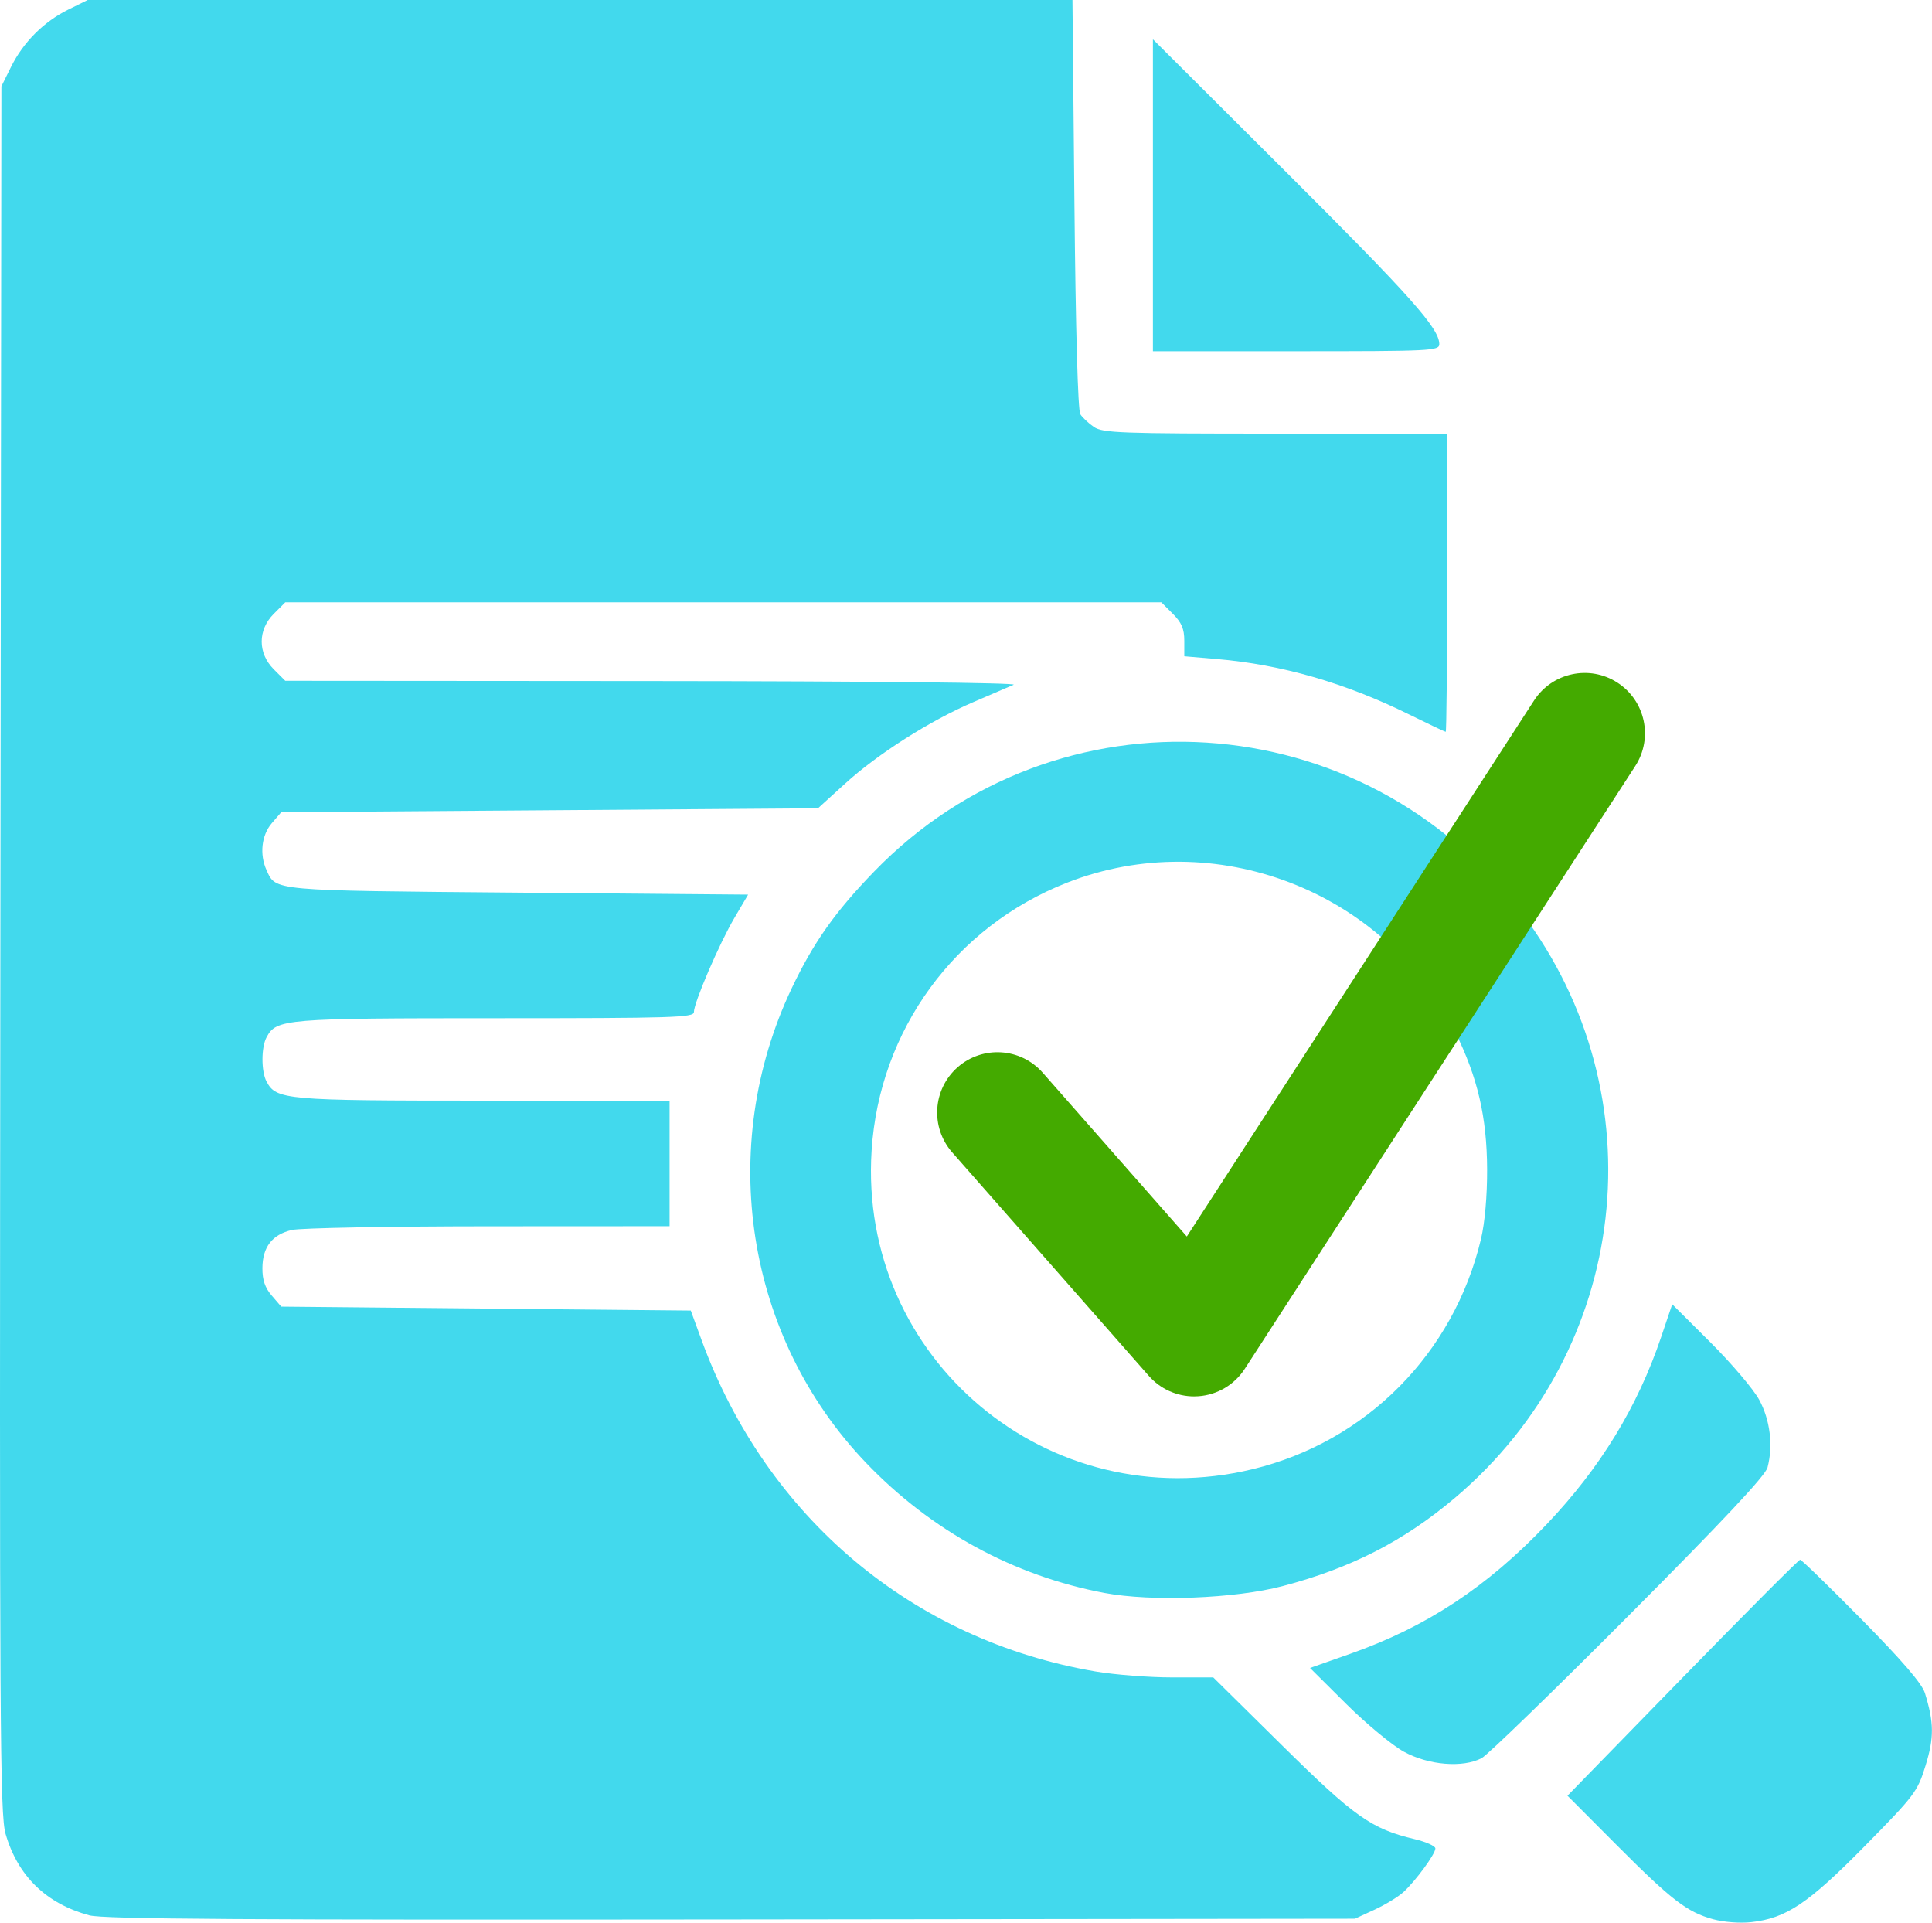
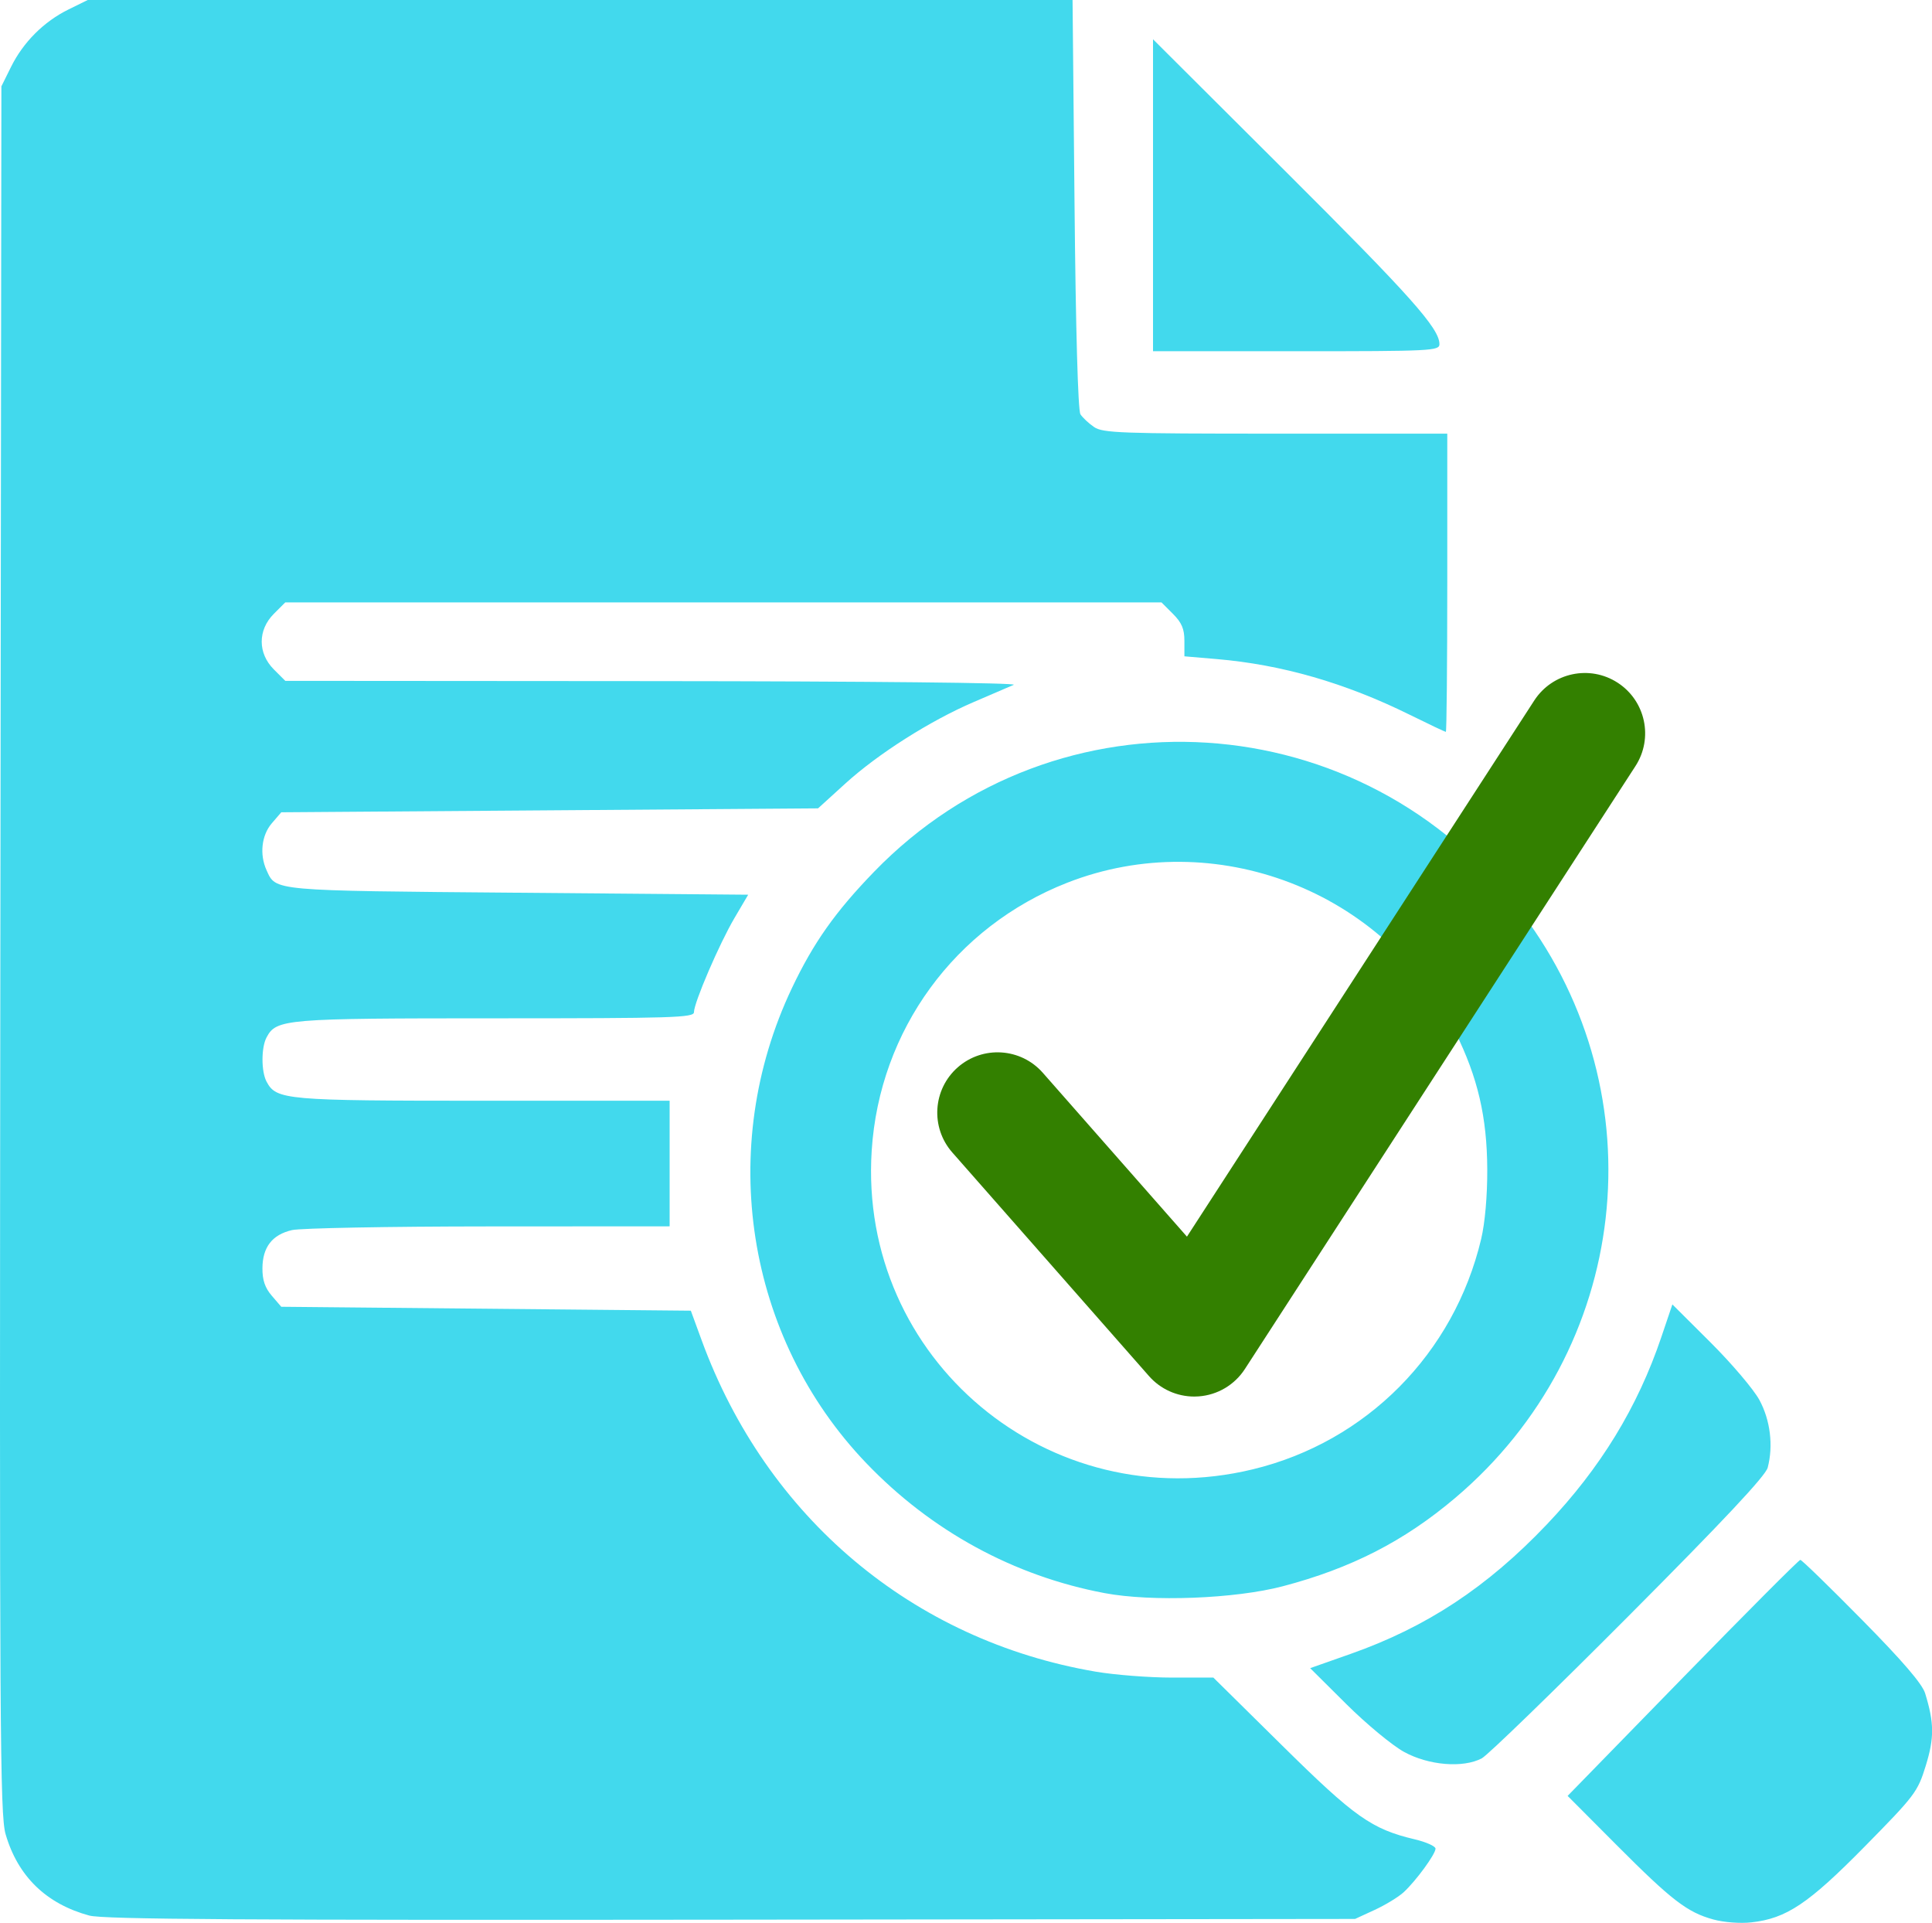
- <svg xmlns="http://www.w3.org/2000/svg" version="1.1" viewBox="0 0 100.5 100">
-   <g transform="matrix(1.25 0 0 1.25 -.0010508 -.00027501)">
-     <g transform="translate(68.001,116)" fill="#42d9ed">
-       <g fill="#42d9ed">
-         <path d="m3.291-36.141c-1.086-0.299-1.731-0.796-4.034-3.107l-2.027-2.034 4.788-4.91c2.633-2.7 4.836-4.91 4.895-4.91 0.059 0 1.212 1.12 2.562 2.49 1.695 1.719 2.509 2.667 2.631 3.061 0.379 1.231 0.385 1.853 0.026 3.015-0.336 1.088-0.446 1.233-2.528 3.349-2.355 2.393-3.268 3.004-4.727 3.167-0.464 0.052-1.149-8.17e-4 -1.585-0.121zm-67.571-0.161c-1.798-0.488-2.977-1.634-3.487-3.387-0.235-0.81-0.256-4.342-0.218-36.807l0.043-35.912 0.401-0.809c0.511-1.03 1.364-1.883 2.387-2.387l0.804-0.396h40.98l0.082 8.49c0.05 5.236 0.144 8.588 0.245 8.745 0.09 0.14 0.345 0.379 0.567 0.531 0.364 0.249 1.109 0.276 7.551 0.276h7.147v6.204c0 3.412-0.027 6.204-0.059 6.204s-0.712-0.322-1.51-0.716c-2.675-1.321-5.319-2.083-8.022-2.313l-1.347-0.115v-0.645c0-0.495-0.111-0.755-0.477-1.122l-0.477-0.477h-36.459l-0.477 0.477c-0.672 0.672-0.672 1.639 0 2.311l0.477 0.477 15.319 0.011c8.948 0.006 15.183 0.071 14.992 0.154-0.18 0.079-0.927 0.4-1.66 0.714-1.813 0.776-3.985 2.155-5.35 3.396l-1.133 1.03-22.335 0.163-0.394 0.458c-0.427 0.497-0.517 1.297-0.219 1.951 0.397 0.871 0.156 0.85 10.464 0.938l9.578 0.082-0.57 0.968c-0.632 1.074-1.687 3.525-1.687 3.921 0 0.227-0.892 0.254-8.25 0.254-8.788 0-9.124 0.028-9.533 0.792-0.227 0.424-0.227 1.421 0 1.845 0.406 0.759 0.781 0.792 9.027 0.792h7.744v5.225l-7.535 0.004c-4.144 0.002-7.825 0.071-8.18 0.153-0.823 0.191-1.224 0.71-1.229 1.589-0.003 0.492 0.107 0.814 0.39 1.143l0.394 0.458 17.042 0.163 0.448 1.224c2.701 7.38 8.781 12.495 16.397 13.794 0.797 0.136 2.226 0.247 3.174 0.247h1.724l2.867 2.83c3.016 2.978 3.718 3.474 5.52 3.901 0.471 0.112 0.857 0.285 0.857 0.385 0 0.231-0.814 1.343-1.327 1.815-0.215 0.198-0.758 0.528-1.206 0.735l-0.814 0.375-25.96 0.031c-20.245 0.024-26.124-0.013-26.706-0.171zm54.707-6.808c-0.494-0.271-1.576-1.167-2.404-1.99l-1.506-1.497 1.678-0.591c3.161-1.113 5.683-2.775 8.165-5.383 2.236-2.35 3.783-4.88 4.771-7.804l0.458-1.355 1.591 1.585c0.875 0.872 1.788 1.946 2.028 2.387 0.456 0.839 0.588 1.904 0.347 2.82-0.089 0.341-1.852 2.22-5.792 6.175-3.115 3.127-5.861 5.79-6.104 5.918-0.779 0.412-2.212 0.295-3.233-0.266zm-12.465-6.609c-3.775-0.711-7.209-2.583-9.914-5.406-5.013-5.23-6.25-13.127-3.096-19.765 0.897-1.889 1.805-3.173 3.421-4.842 7.605-7.853 20.356-7.037 26.959 1.726 5.709 7.576 4.498 18.17-2.782 24.329-2.125 1.798-4.328 2.926-7.176 3.674-1.984 0.521-5.447 0.654-7.412 0.284zm6.173-5.151c4.724-1.143 8.367-4.818 9.497-9.58 0.16-0.676 0.258-1.794 0.254-2.897-0.009-2.172-0.393-3.825-1.329-5.714-2.915-5.883-10.019-8.615-16.151-6.212-4.671 1.83-7.812 6.134-8.134 11.144-0.558 8.678 7.378 15.312 15.863 13.259zm-4.157-53.007v-6.489l5.487 5.469c5.242 5.224 6.431 6.559 6.431 7.215 0 0.279-0.324 0.295-5.959 0.295h-5.959z" fill="#42d9ed" stroke-width=".163" />
-       </g>
+ <svg xmlns="http://www.w3.org/2000/svg" version="1.1" viewBox="0 0 100.49 99.999">
+   <g transform="matrix(1.25 0 0 1.25 85 145)" fill="#42d9ed">
+     <g fill="#42d9ed">
+       <path d="m3.291-36.141c-1.086-0.299-1.731-0.796-4.034-3.107l-2.027-2.034 4.788-4.91c2.633-2.7 4.836-4.91 4.895-4.91 0.059 0 1.212 1.12 2.562 2.49 1.695 1.719 2.509 2.667 2.631 3.061 0.379 1.231 0.385 1.853 0.026 3.015-0.336 1.088-0.446 1.233-2.528 3.349-2.355 2.393-3.268 3.004-4.727 3.167-0.464 0.052-1.149-8.17e-4 -1.585-0.121zm-67.571-0.161c-1.798-0.488-2.977-1.634-3.487-3.387-0.235-0.81-0.256-4.342-0.218-36.807l0.043-35.912 0.401-0.809c0.511-1.03 1.364-1.883 2.387-2.387l0.804-0.396h40.98l0.082 8.49c0.05 5.236 0.144 8.588 0.245 8.745 0.09 0.14 0.345 0.379 0.567 0.531 0.364 0.249 1.109 0.276 7.551 0.276h7.147v6.204c0 3.412-0.027 6.204-0.059 6.204s-0.712-0.322-1.51-0.716c-2.675-1.321-5.319-2.083-8.022-2.313l-1.347-0.115v-0.645c0-0.495-0.111-0.755-0.477-1.122l-0.477-0.477h-36.459l-0.477 0.477c-0.672 0.672-0.672 1.639 0 2.311l0.477 0.477 15.319 0.011c8.948 0.006 15.183 0.071 14.992 0.154-0.18 0.079-0.927 0.4-1.66 0.714-1.813 0.776-3.985 2.155-5.35 3.396l-1.133 1.03-22.335 0.163-0.394 0.458c-0.427 0.497-0.517 1.297-0.219 1.951 0.397 0.871 0.156 0.85 10.464 0.938l9.578 0.082-0.57 0.968c-0.632 1.074-1.687 3.525-1.687 3.921 0 0.227-0.892 0.254-8.25 0.254-8.788 0-9.124 0.028-9.533 0.792-0.227 0.424-0.227 1.421 0 1.845 0.406 0.759 0.781 0.792 9.027 0.792h7.744v5.225l-7.535 0.004c-4.144 0.002-7.825 0.071-8.18 0.153-0.823 0.191-1.224 0.71-1.229 1.589-0.003 0.492 0.107 0.814 0.39 1.143l0.394 0.458 17.042 0.163 0.448 1.224c2.701 7.38 8.781 12.495 16.397 13.794 0.797 0.136 2.226 0.247 3.174 0.247h1.724l2.867 2.83c3.016 2.978 3.718 3.474 5.52 3.901 0.471 0.112 0.857 0.285 0.857 0.385 0 0.231-0.814 1.343-1.327 1.815-0.215 0.198-0.758 0.528-1.206 0.735l-0.814 0.375-25.96 0.031c-20.245 0.024-26.124-0.013-26.706-0.171zm54.707-6.808c-0.494-0.271-1.576-1.167-2.404-1.99l-1.506-1.497 1.678-0.591c3.161-1.113 5.683-2.775 8.165-5.383 2.236-2.35 3.783-4.88 4.771-7.804l0.458-1.355 1.591 1.585c0.875 0.872 1.788 1.946 2.028 2.387 0.456 0.839 0.588 1.904 0.347 2.82-0.089 0.341-1.852 2.22-5.792 6.175-3.115 3.127-5.861 5.79-6.104 5.918-0.779 0.412-2.212 0.295-3.233-0.266zm-12.465-6.609c-3.775-0.711-7.209-2.583-9.914-5.406-5.013-5.23-6.25-13.127-3.096-19.765 0.897-1.889 1.805-3.173 3.421-4.842 7.605-7.853 20.356-7.037 26.959 1.726 5.709 7.576 4.498 18.17-2.782 24.329-2.125 1.798-4.328 2.926-7.176 3.674-1.984 0.521-5.447 0.654-7.412 0.284zm6.173-5.151c4.724-1.143 8.367-4.818 9.497-9.58 0.16-0.676 0.258-1.794 0.254-2.897-0.009-2.172-0.393-3.825-1.329-5.714-2.915-5.883-10.019-8.615-16.151-6.212-4.671 1.83-7.812 6.134-8.134 11.144-0.558 8.678 7.378 15.312 15.863 13.259zm-4.157-53.007v-6.489l5.487 5.469c5.242 5.224 6.431 6.559 6.431 7.215 0 0.279-0.324 0.295-5.959 0.295h-5.959z" fill="#42d9ed" stroke-width=".163" />
    </g>
-     <g transform="matrix(.17638 0 0 .17638 31.151 20.475)" fill="#4a0" font-family="none" font-size="none" font-weight="none" stroke-miterlimit="10" text-anchor="none" style="mix-blend-mode:normal">
-       <g transform="scale(3.5556)" fill="#4a0">
-         <path d="m57.658 12.643c1.854 1.201 2.384 3.678 1.183 5.532l-25.915 40c-0.682 1.051-1.815 1.723-3.064 1.814-0.098 8e-3 -0.197 0.011-0.294 0.011-1.146 0-2.241-0.491-3.003-1.358l-13.051-14.835c-1.459-1.659-1.298-4.186 0.36-5.646 1.662-1.46 4.188-1.296 5.646 0.361l9.563 10.87 23.043-35.567c1.203-1.854 3.68-2.383 5.532-1.182z" fill="#4a0" />
-       </g>
+   </g>
+   <g transform="matrix(.22048 0 0 .22048 38.938 25.593)" fill="#338000" font-family="none" font-size="none" font-weight="none" stroke-miterlimit="10" text-anchor="none" style="mix-blend-mode:normal">
+     <g transform="scale(3.5556)" fill="#338000">
+       <path d="m57.658 12.643c1.854 1.201 2.384 3.678 1.183 5.532l-25.915 40c-0.682 1.051-1.815 1.723-3.064 1.814-0.098 8e-3 -0.197 0.011-0.294 0.011-1.146 0-2.241-0.491-3.003-1.358l-13.051-14.835c-1.459-1.659-1.298-4.186 0.36-5.646 1.662-1.46 4.188-1.296 5.646 0.361l9.563 10.87 23.043-35.567c1.203-1.854 3.68-2.383 5.532-1.182z" fill="#338000" />
    </g>
  </g>
</svg>
